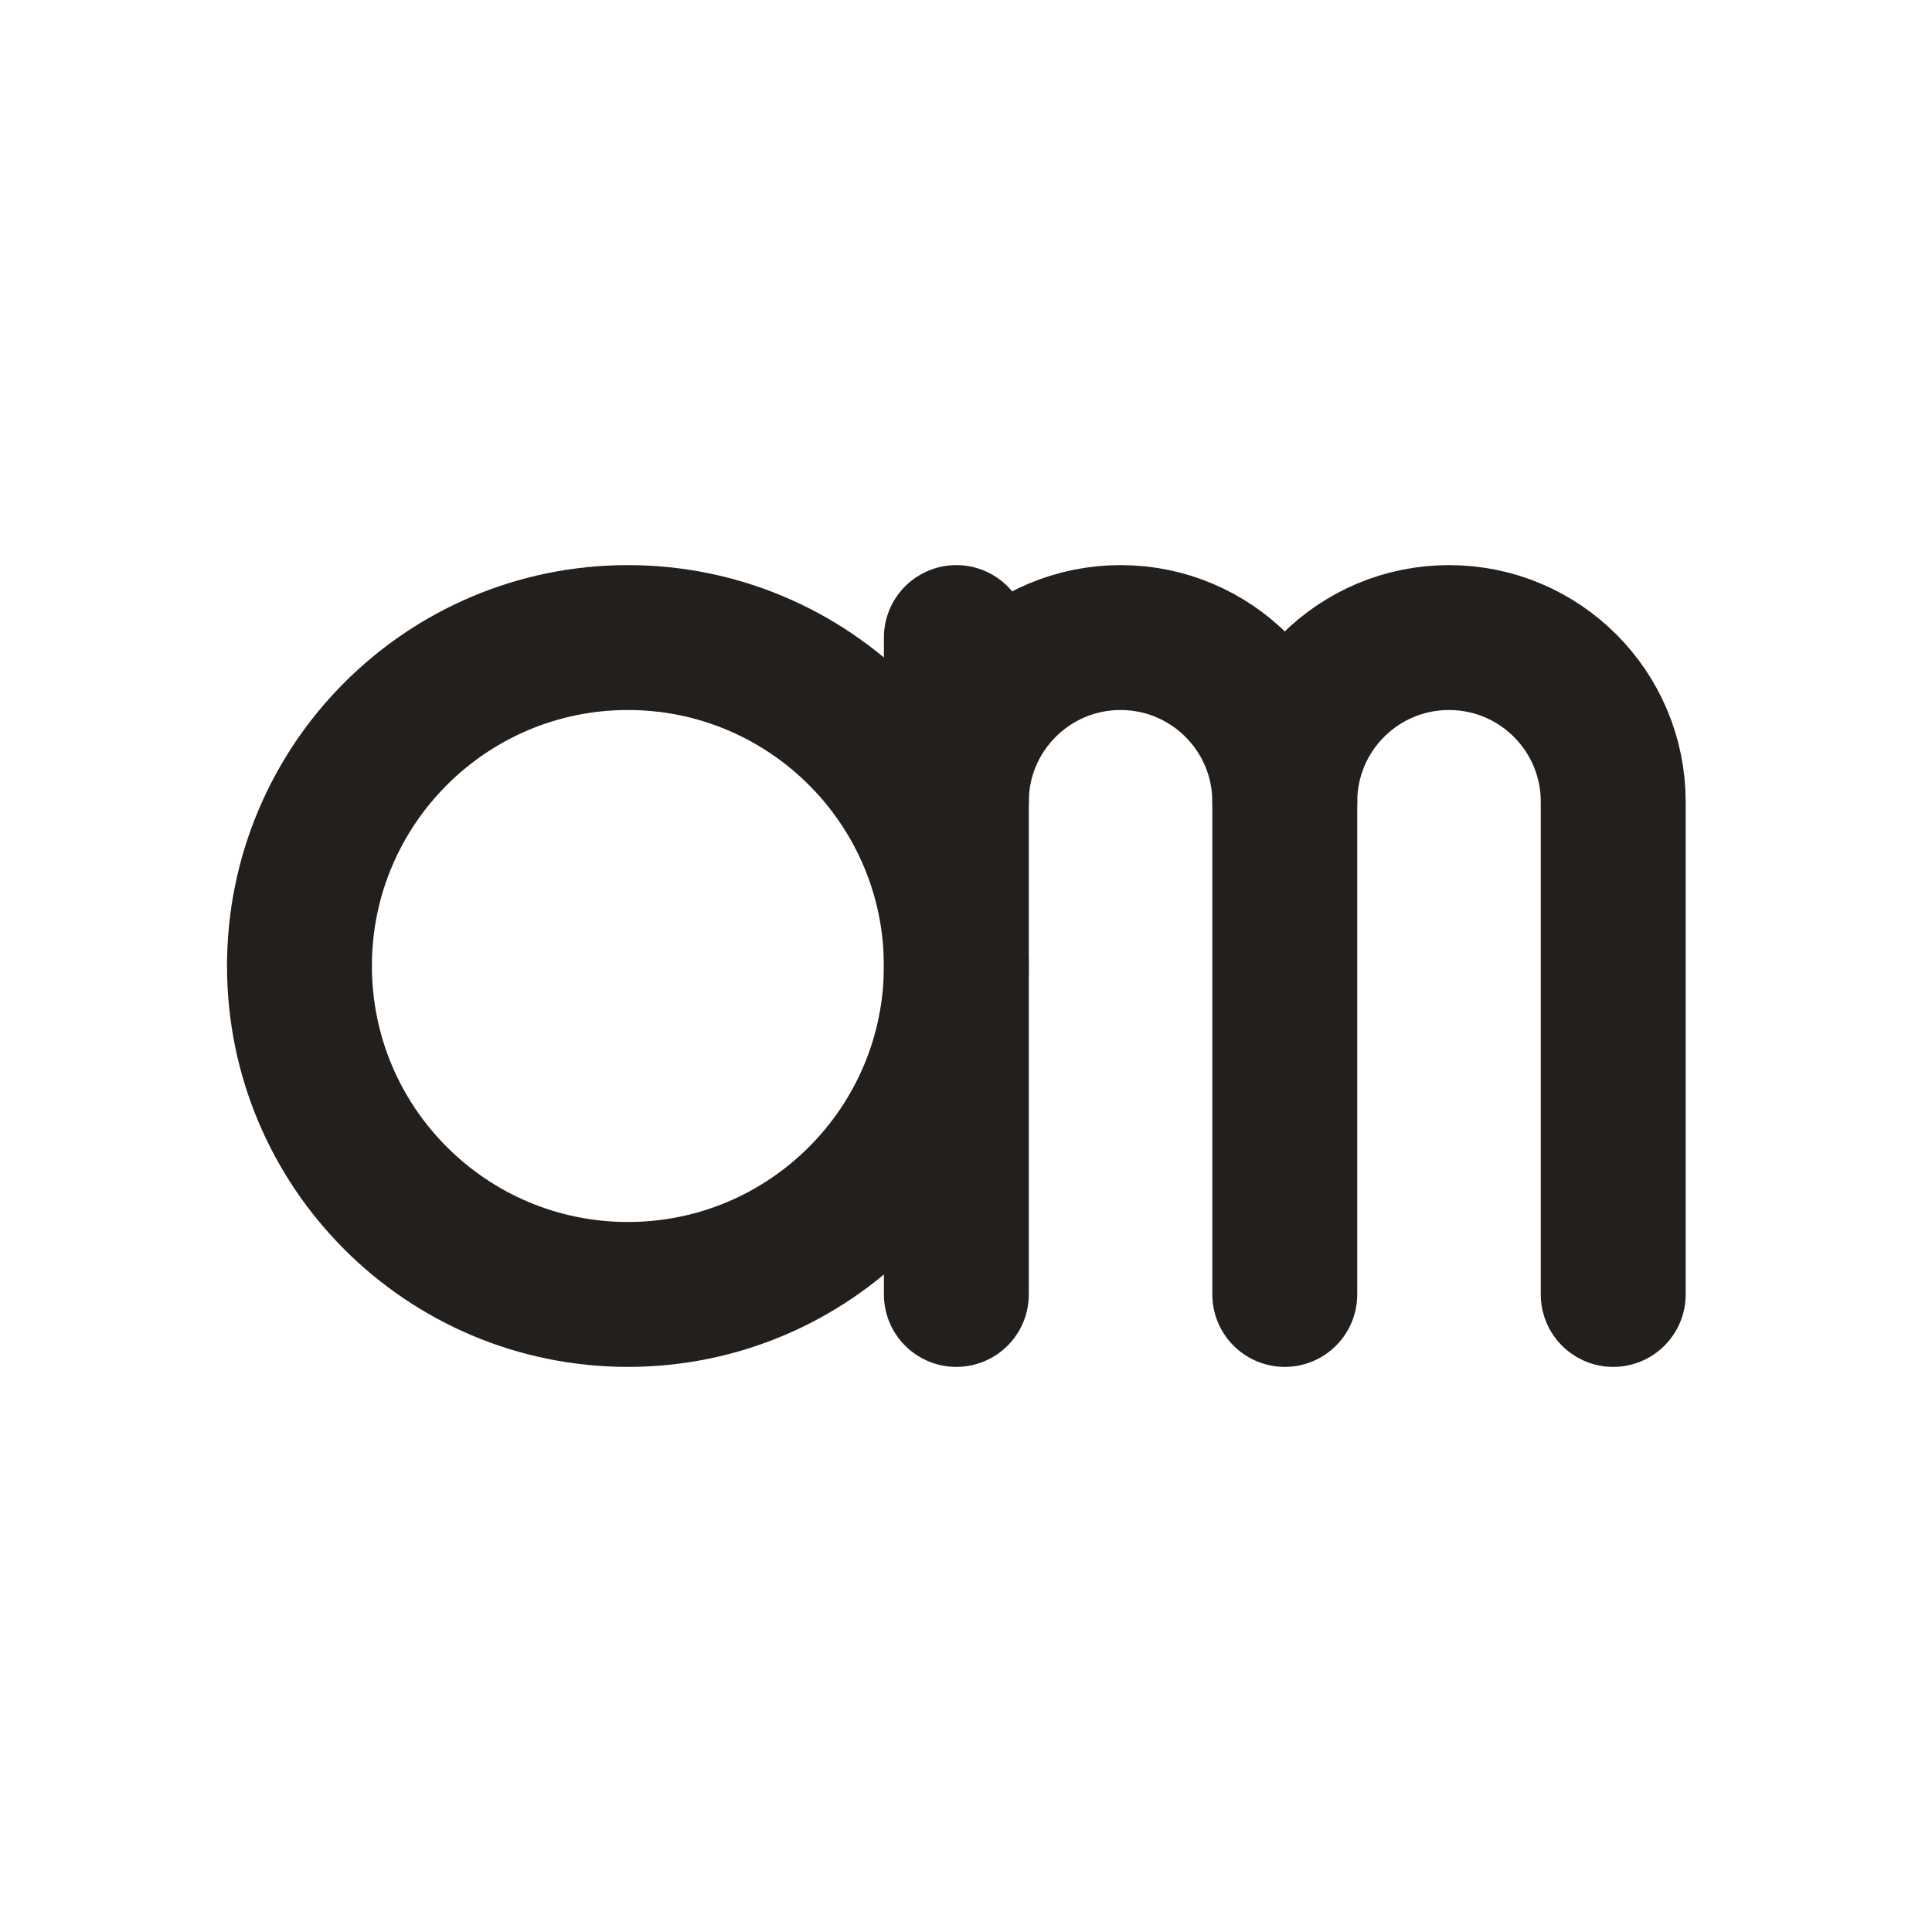
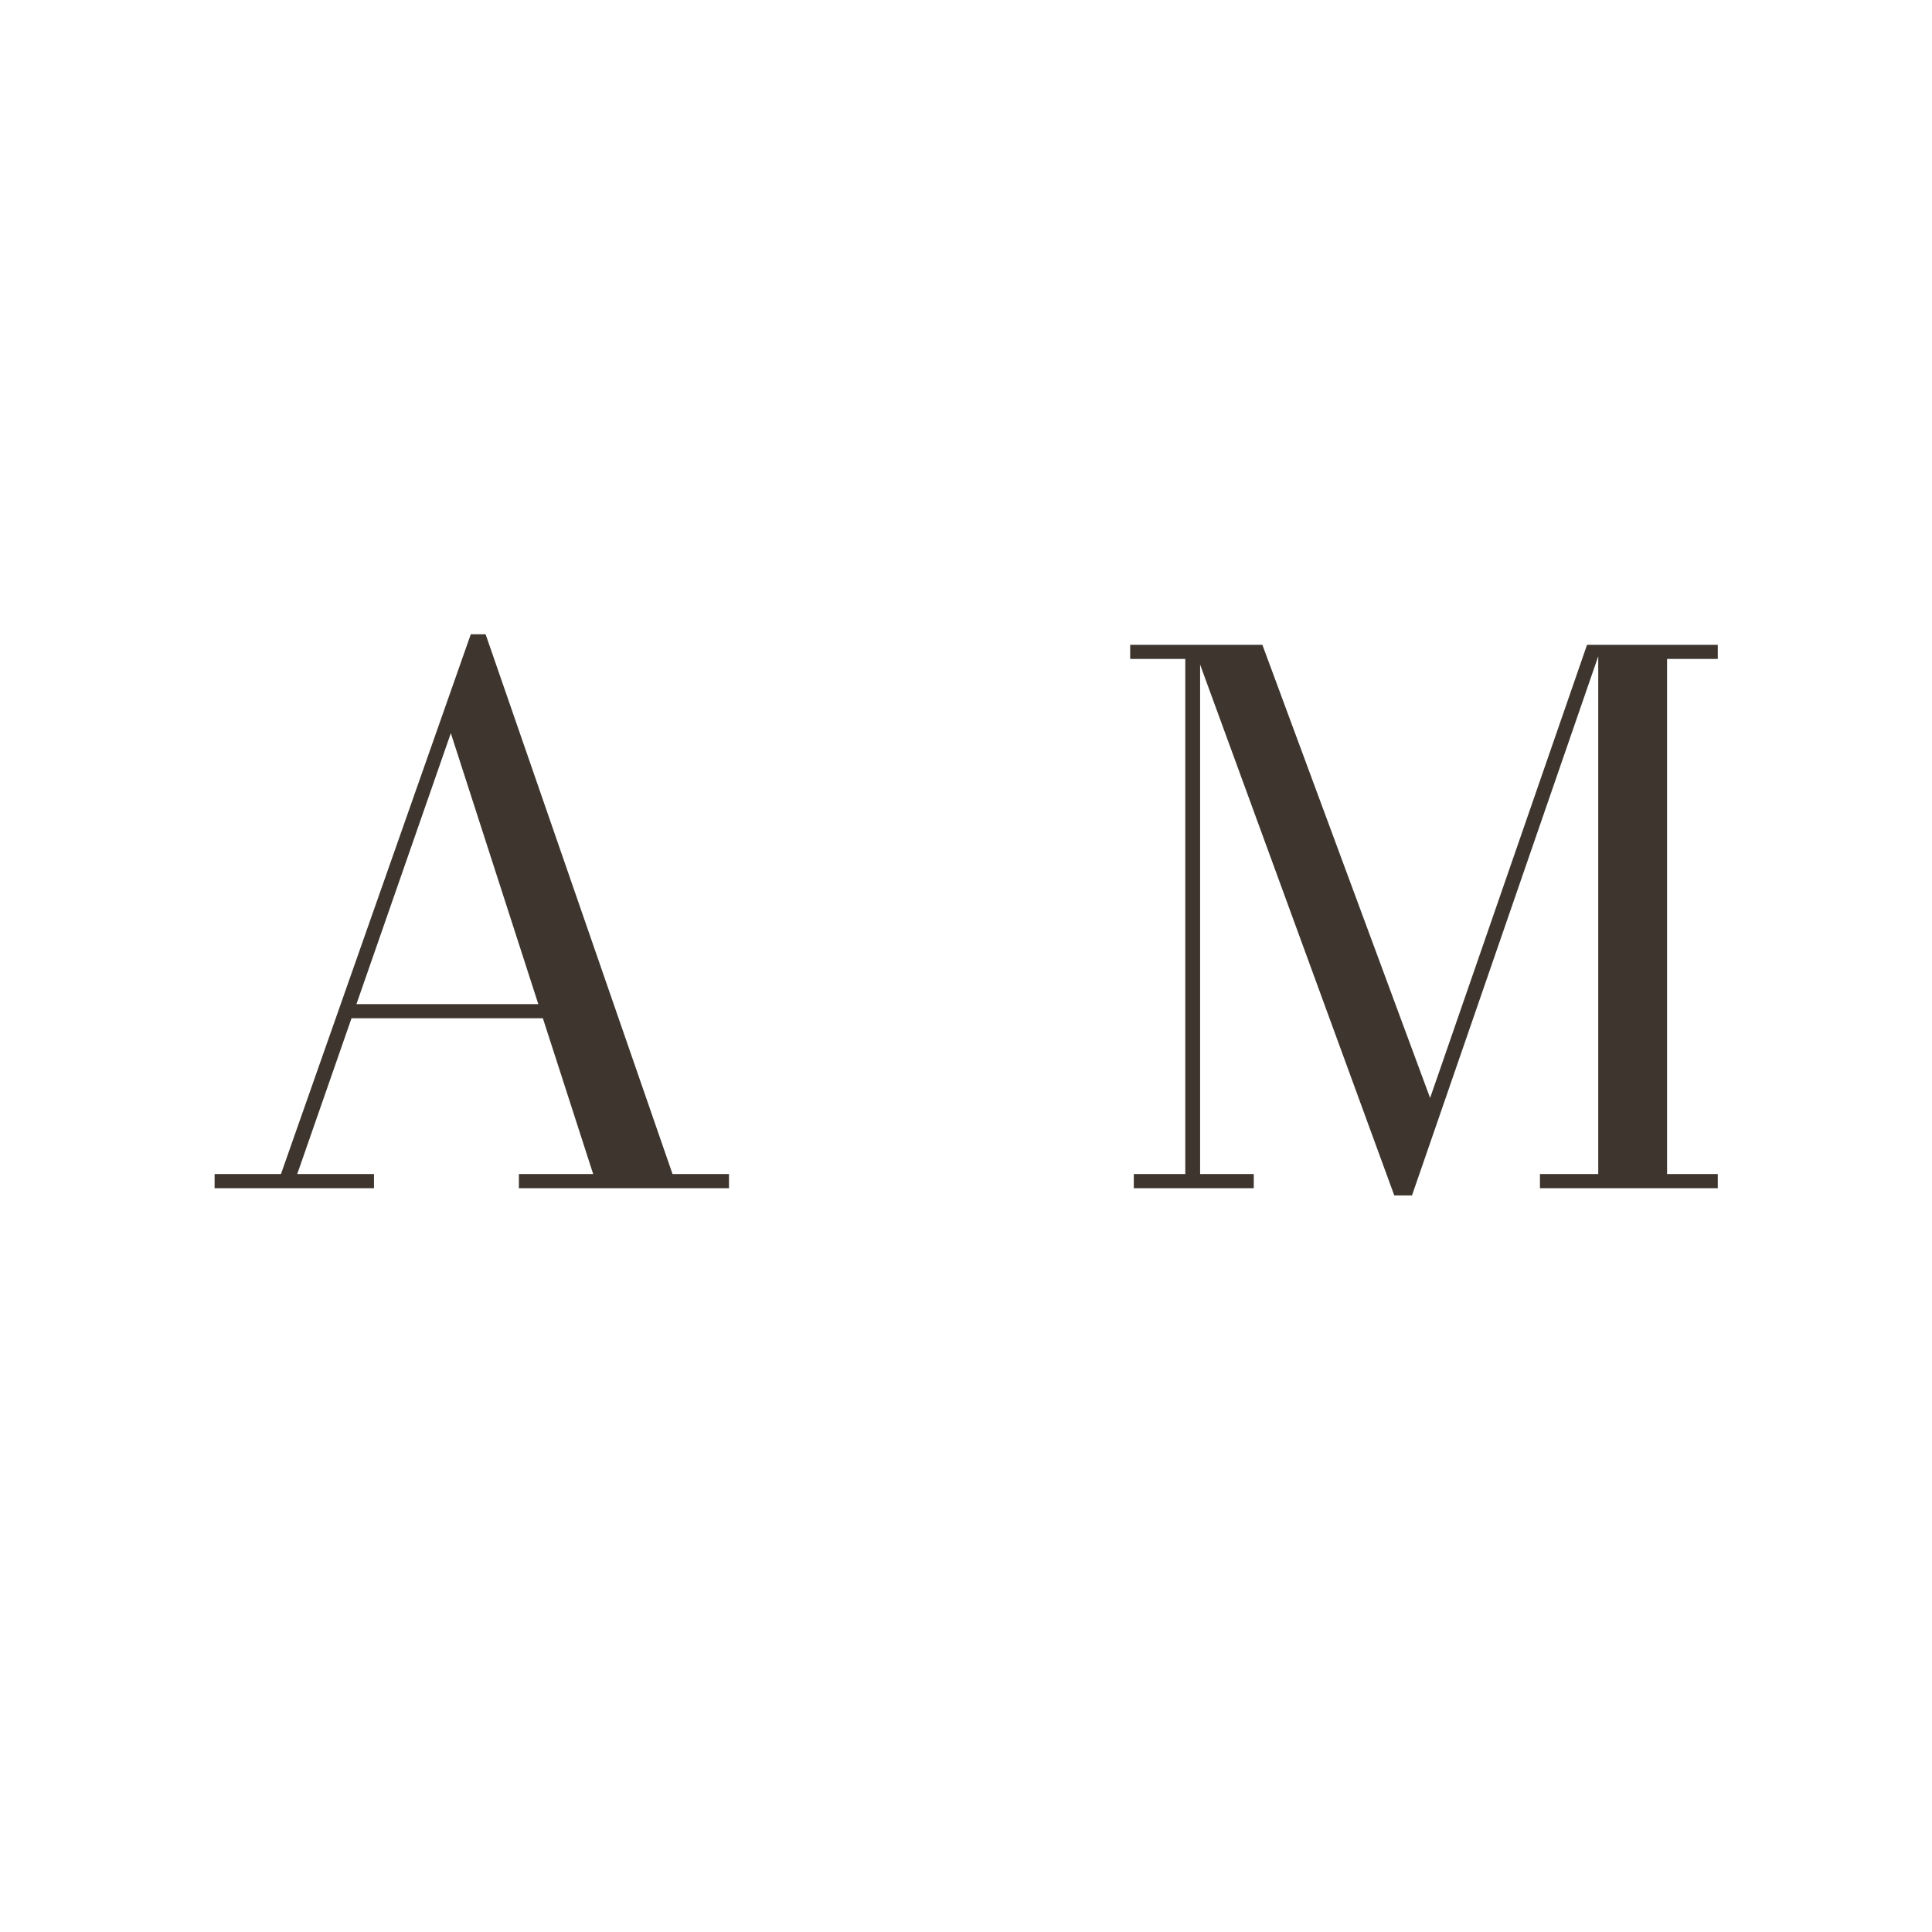
<svg xmlns="http://www.w3.org/2000/svg" viewBox="0 0 400 400" width="400" height="400">
-   <g fill="none" stroke="#221F1C" stroke-width="30" stroke-linecap="round">
-     <circle cx="130" cy="200" r="68" />
-     <line x1="198" y1="132" x2="198" y2="268" />
-     <path d="M198,166 A34,34 0 0 1 266,166 L266,268" />
-     <path d="M266,166 A34,34 0 0 1 334,166 L334,268" />
-   </g>
+   <path transform="translate(39.79,246.00)" d="M32.39,-35.18 L32.39,-38.11 L81.00,-38.11 L81.00,-35.18 L32.39,-35.18 Z M60.75,-114.68 L99.45,-2.93 L111.14,-2.93 L111.14,-0.00 L67.64,-0.00 L67.64,-2.93 L83.02,-2.93 L53.55,-94.20 L21.75,-2.93 L37.64,-2.93 L37.64,-0.00 L4.64,-0.00 L4.64,-2.93 L18.38,-2.93 L57.68,-114.68 L60.75,-114.68 Z M248.88,1.50 L207.18,-112.50 L221.57,-112.50 L256.30,-18.68 L288.79,-112.50 L291.93,-112.50 L252.55,1.50 L248.88,1.50 Z M208.68,-112.50 L208.68,-2.93 L219.79,-2.93 L219.79,-0.00 L194.95,-0.00 L194.95,-2.93 L205.61,-2.93 L205.61,-109.57 L194.20,-109.57 L194.20,-112.50 L208.68,-112.50 Z M315.86,-112.50 L315.86,-109.57 L305.36,-109.57 L305.36,-2.93 L315.86,-2.93 L315.86,-0.00 L279.04,-0.00 L279.04,-2.93 L291.11,-2.93 L291.11,-112.50 L315.86,-112.50 Z" fill="#3E362E" />
</svg>
